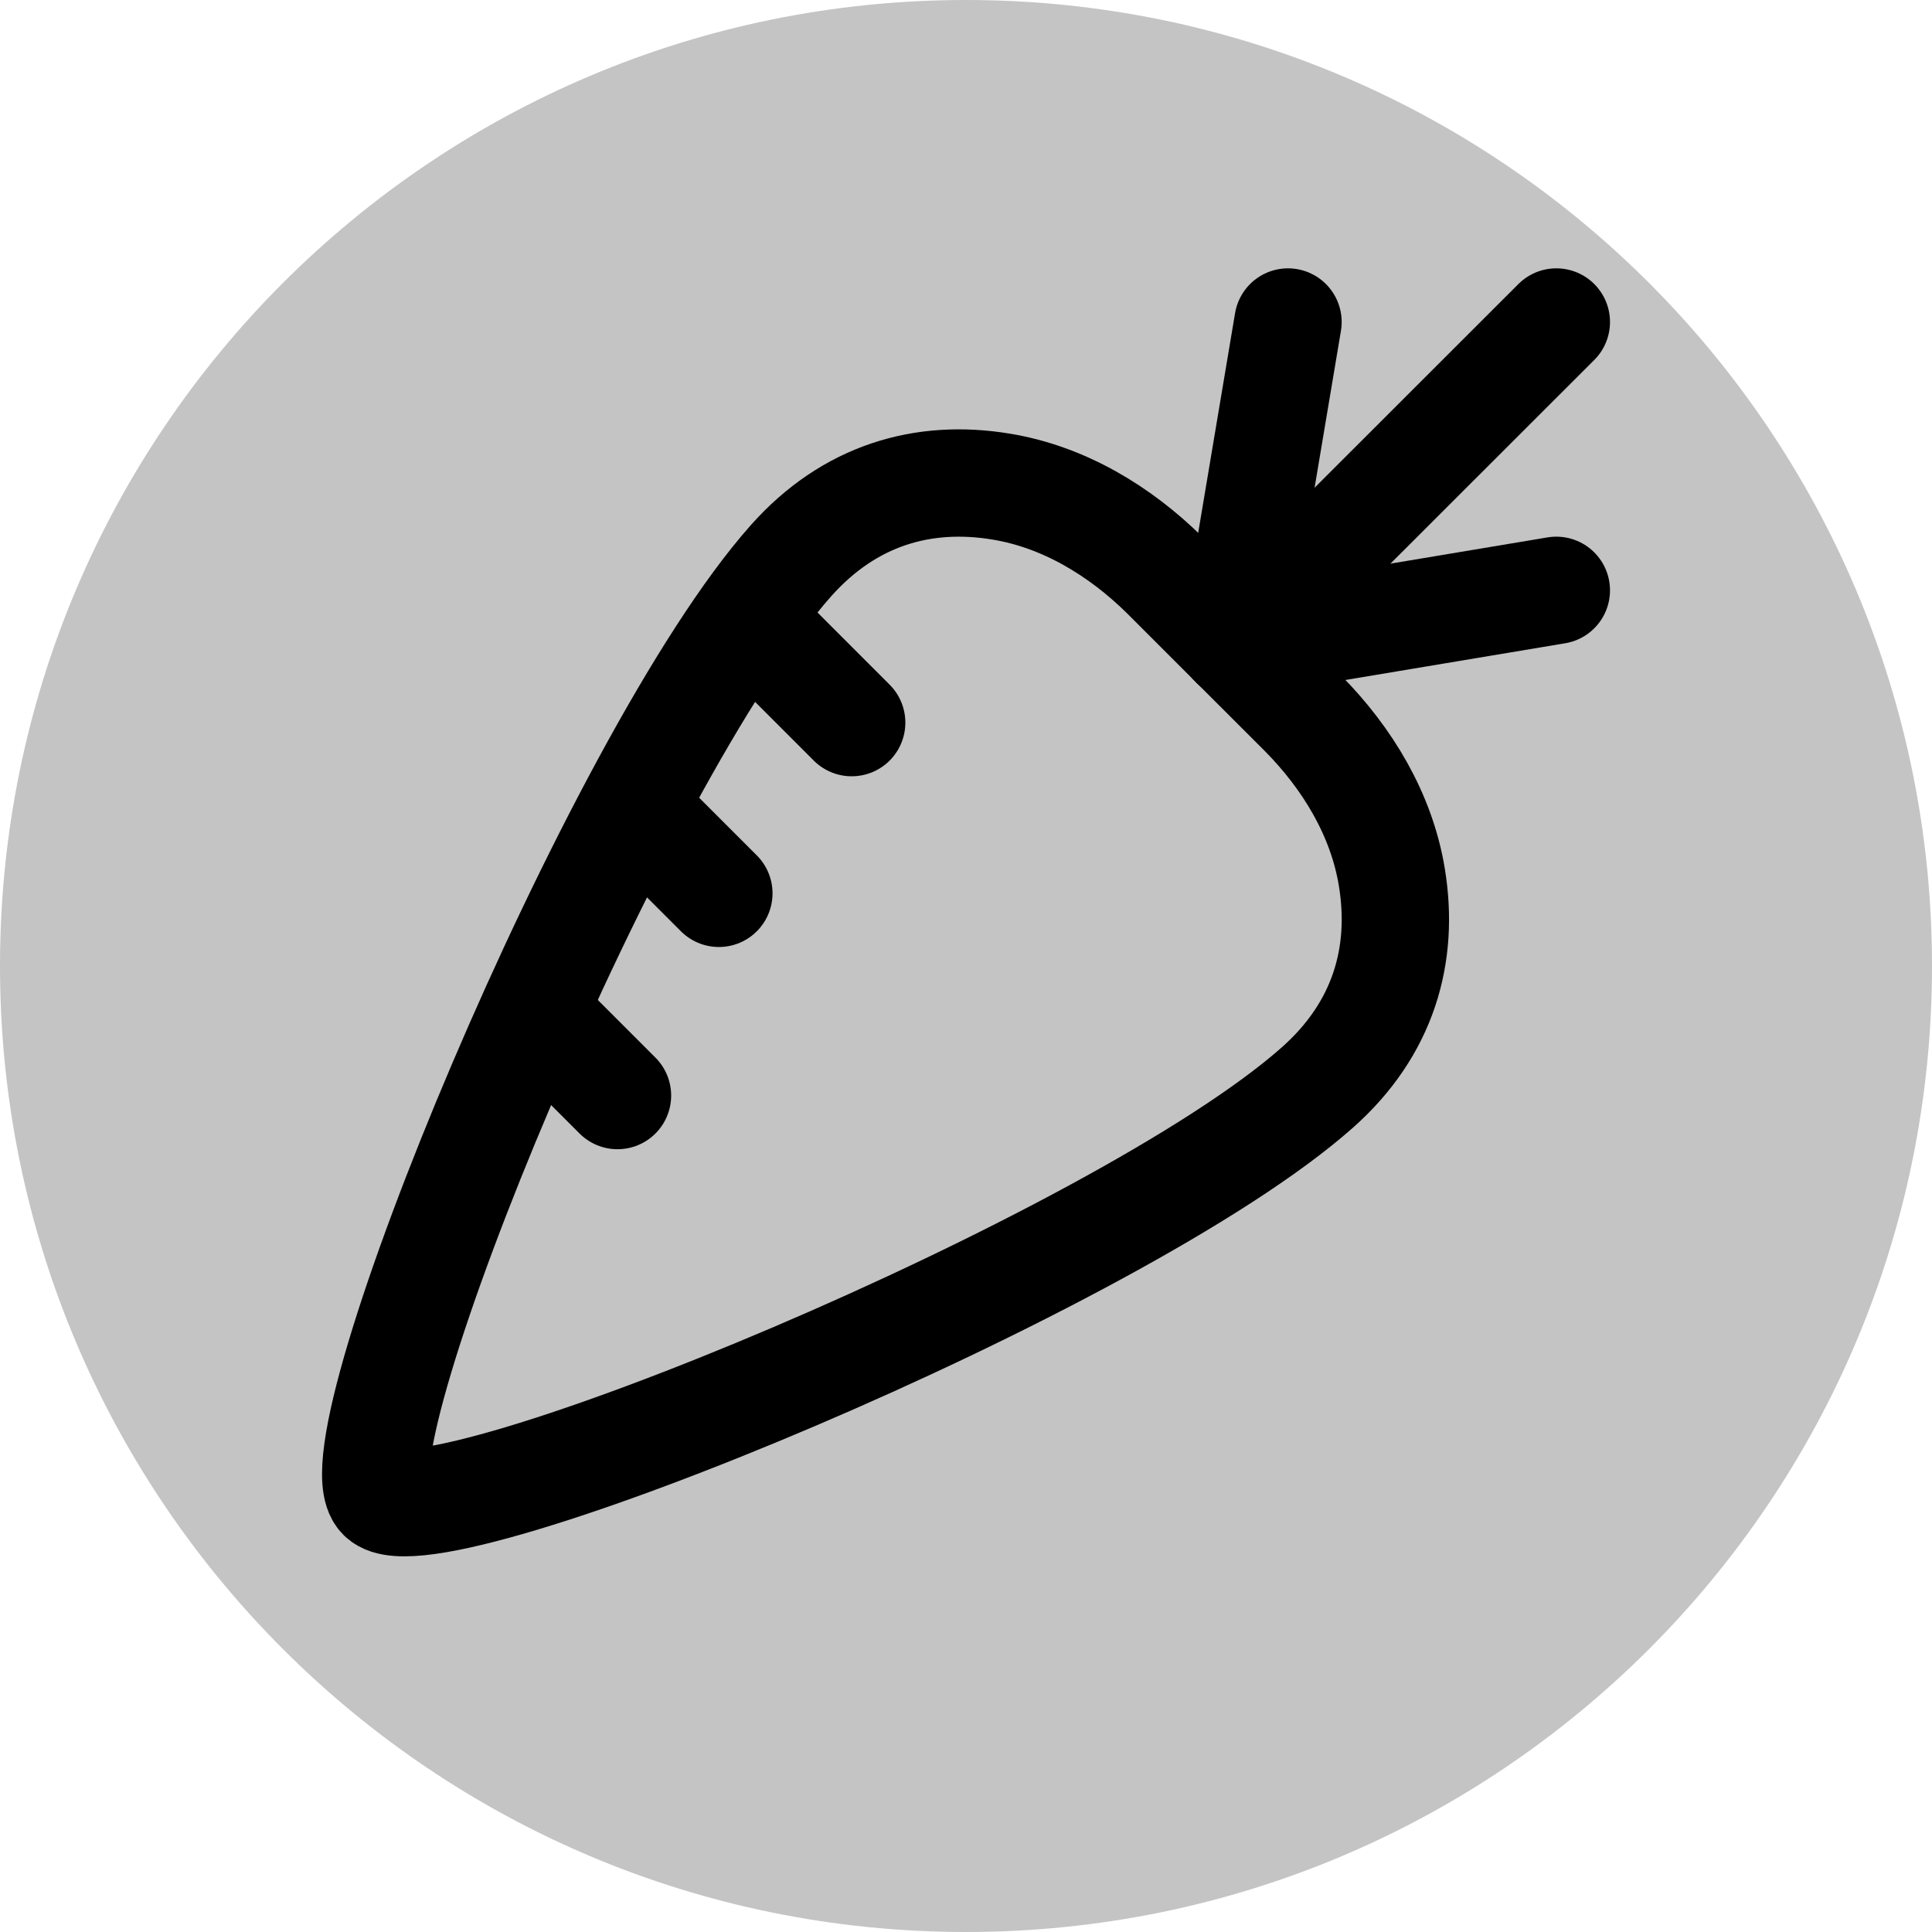
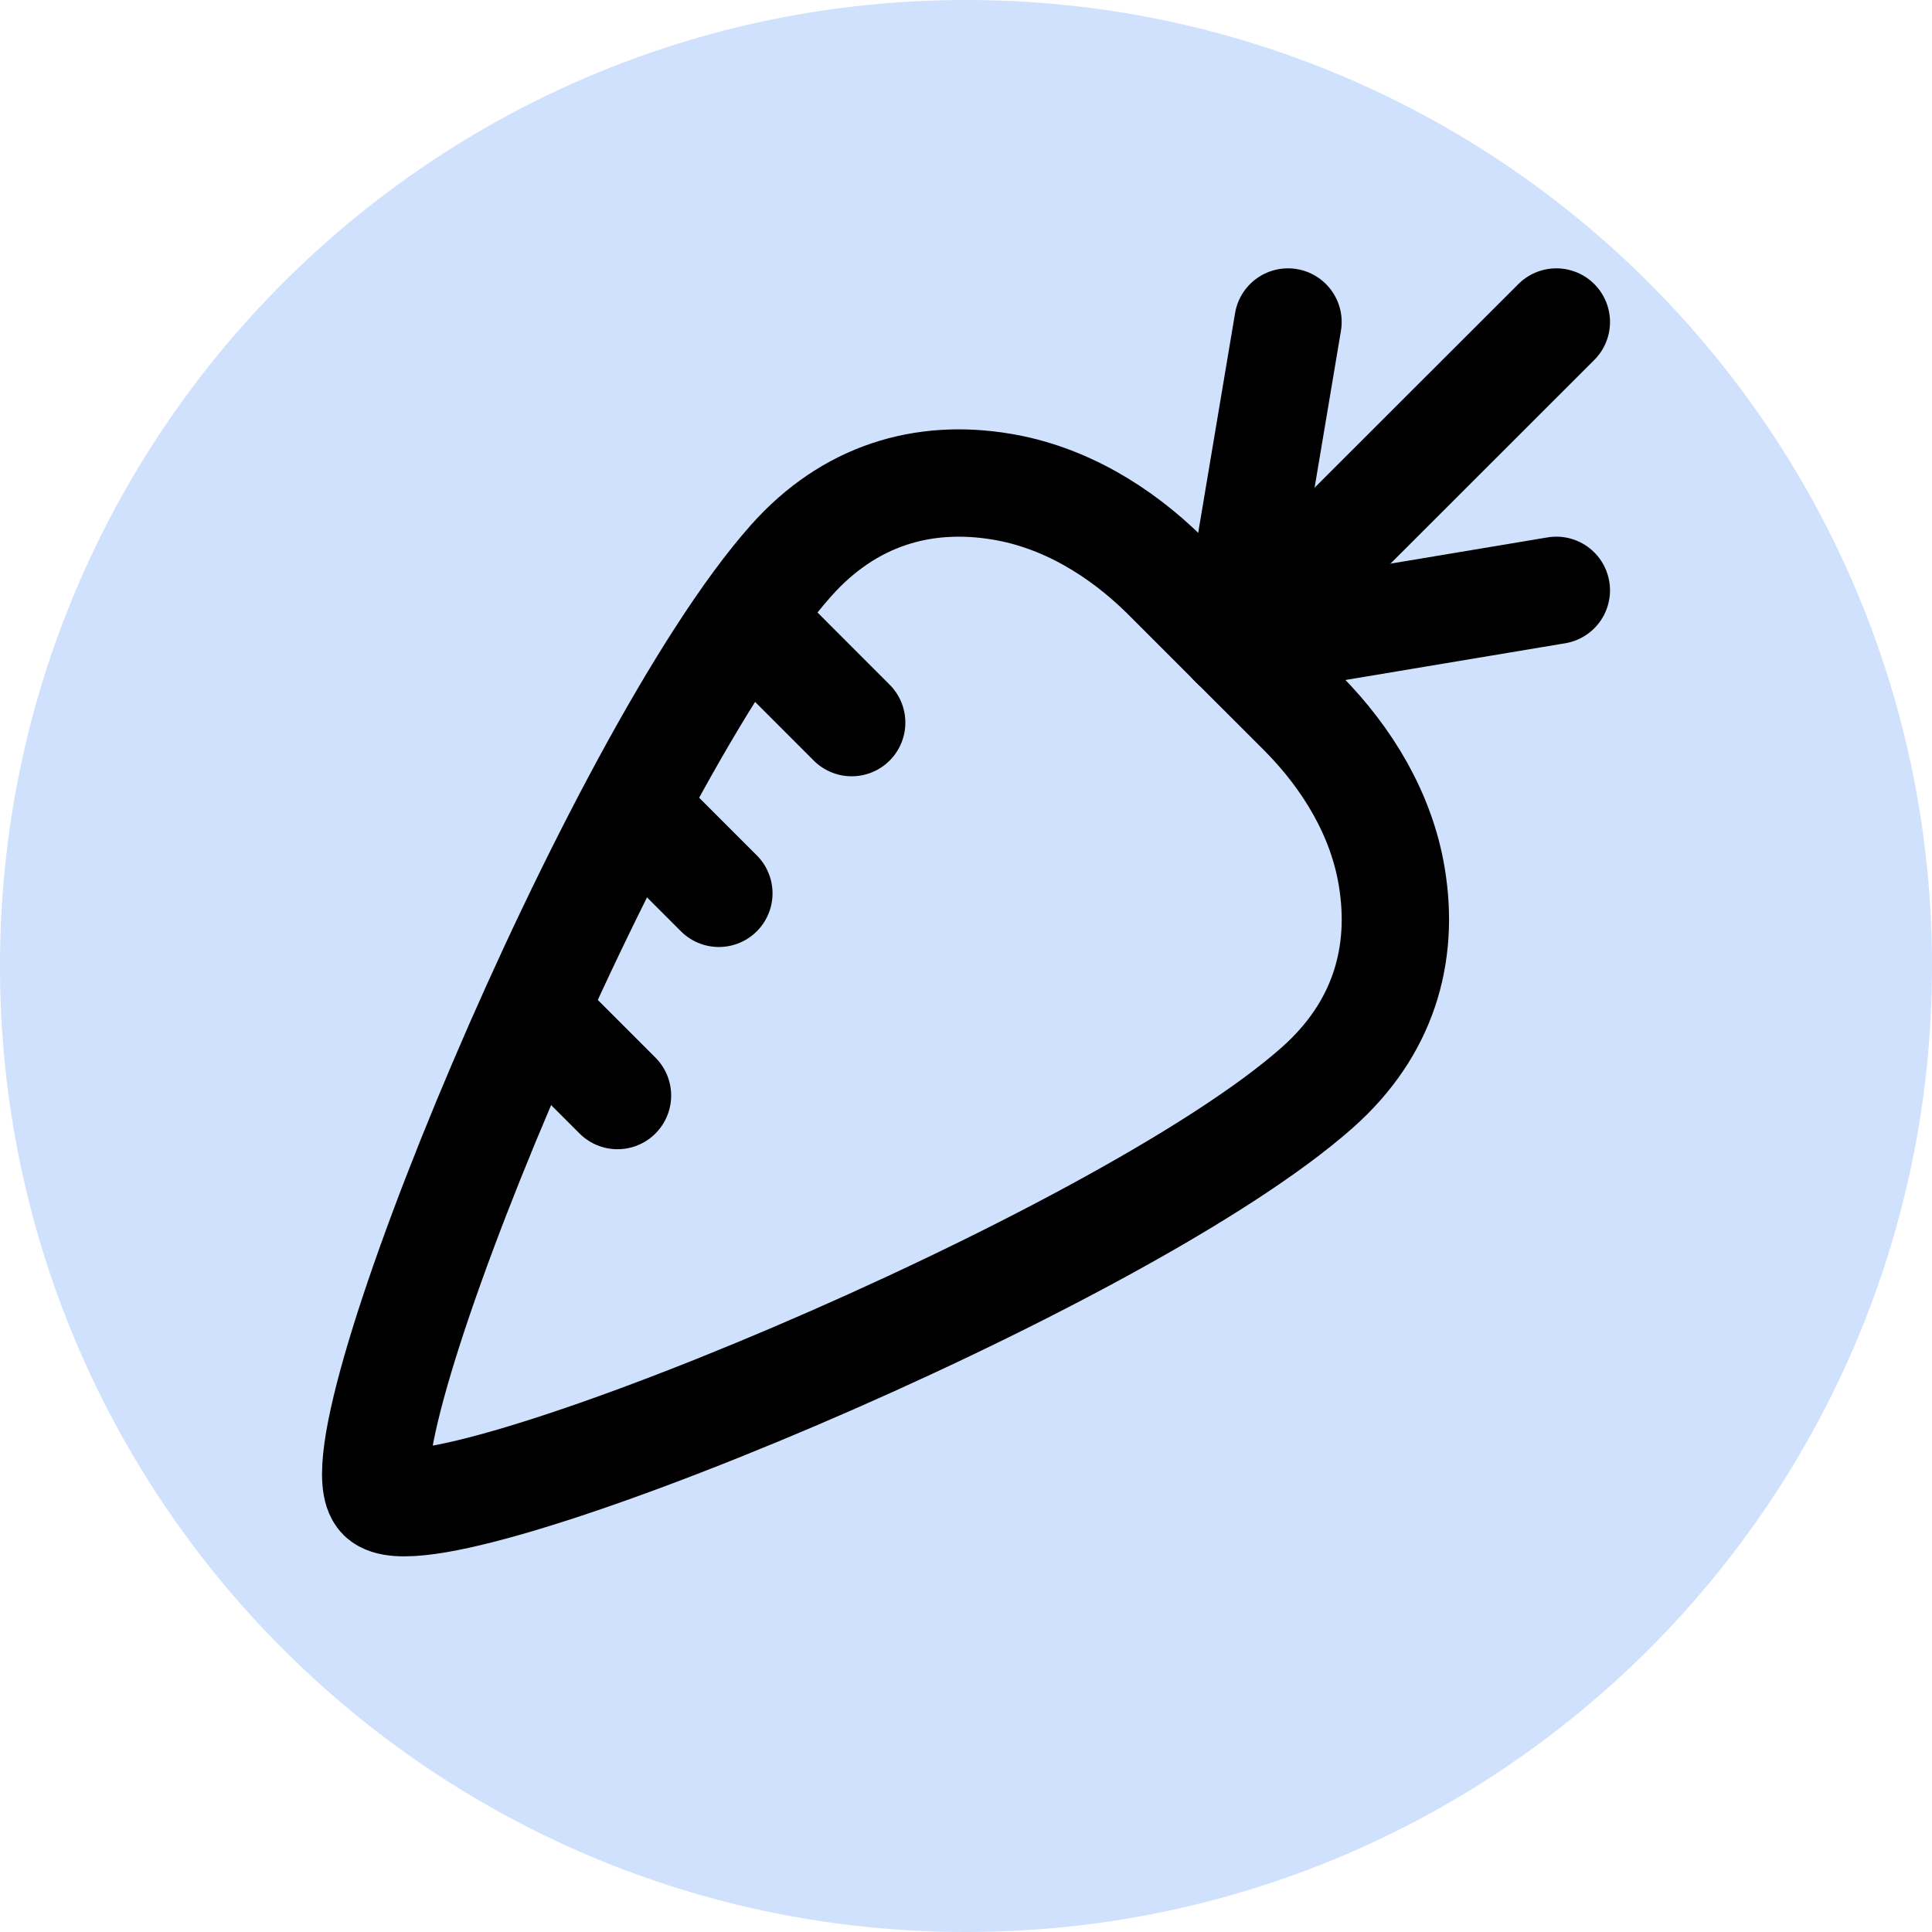
<svg xmlns="http://www.w3.org/2000/svg" width="36" height="36" viewBox="0 0 36 36" fill="none">
-   <circle cx="18" cy="18" r="18" fill="#C4C4C4" />
+   <circle cx="18" cy="18" r="18" fill="#CFE1FC" />
  <path d="M22.992 12.004L29 11" stroke="black" stroke-width="2" stroke-linecap="round" stroke-linejoin="round" />
  <path d="M24 6L22.992 12.004" stroke="black" stroke-width="2" stroke-linecap="round" stroke-linejoin="round" />
  <path d="M22.992 12.004L29 6" stroke="black" stroke-width="2" stroke-linecap="round" stroke-linejoin="round" />
  <path d="M14.102 11.696L15.87 13.465" stroke="black" stroke-width="2" stroke-linecap="round" stroke-linejoin="round" />
  <path d="M10.036 18.944L11.506 20.414" stroke="black" stroke-width="2" stroke-linecap="round" stroke-linejoin="round" />
  <path d="M11.981 15.232L13.395 16.646" stroke="black" stroke-width="2" stroke-linecap="round" stroke-linejoin="round" />
  <path fill-rule="evenodd" clip-rule="evenodd" d="M25.934 16.34C25.742 15.177 25.11 14.133 24.282 13.294L22.994 12.007L21.706 10.719C20.867 9.892 19.823 9.26 18.66 9.068C17.203 8.825 15.825 9.226 14.739 10.448C11.46 14.138 6.185 26.958 7.107 27.894C8.043 28.816 20.863 23.537 24.552 20.26C25.775 19.174 26.175 17.796 25.934 16.34Z" stroke="black" stroke-width="2" stroke-linecap="round" stroke-linejoin="round" />
</svg>
